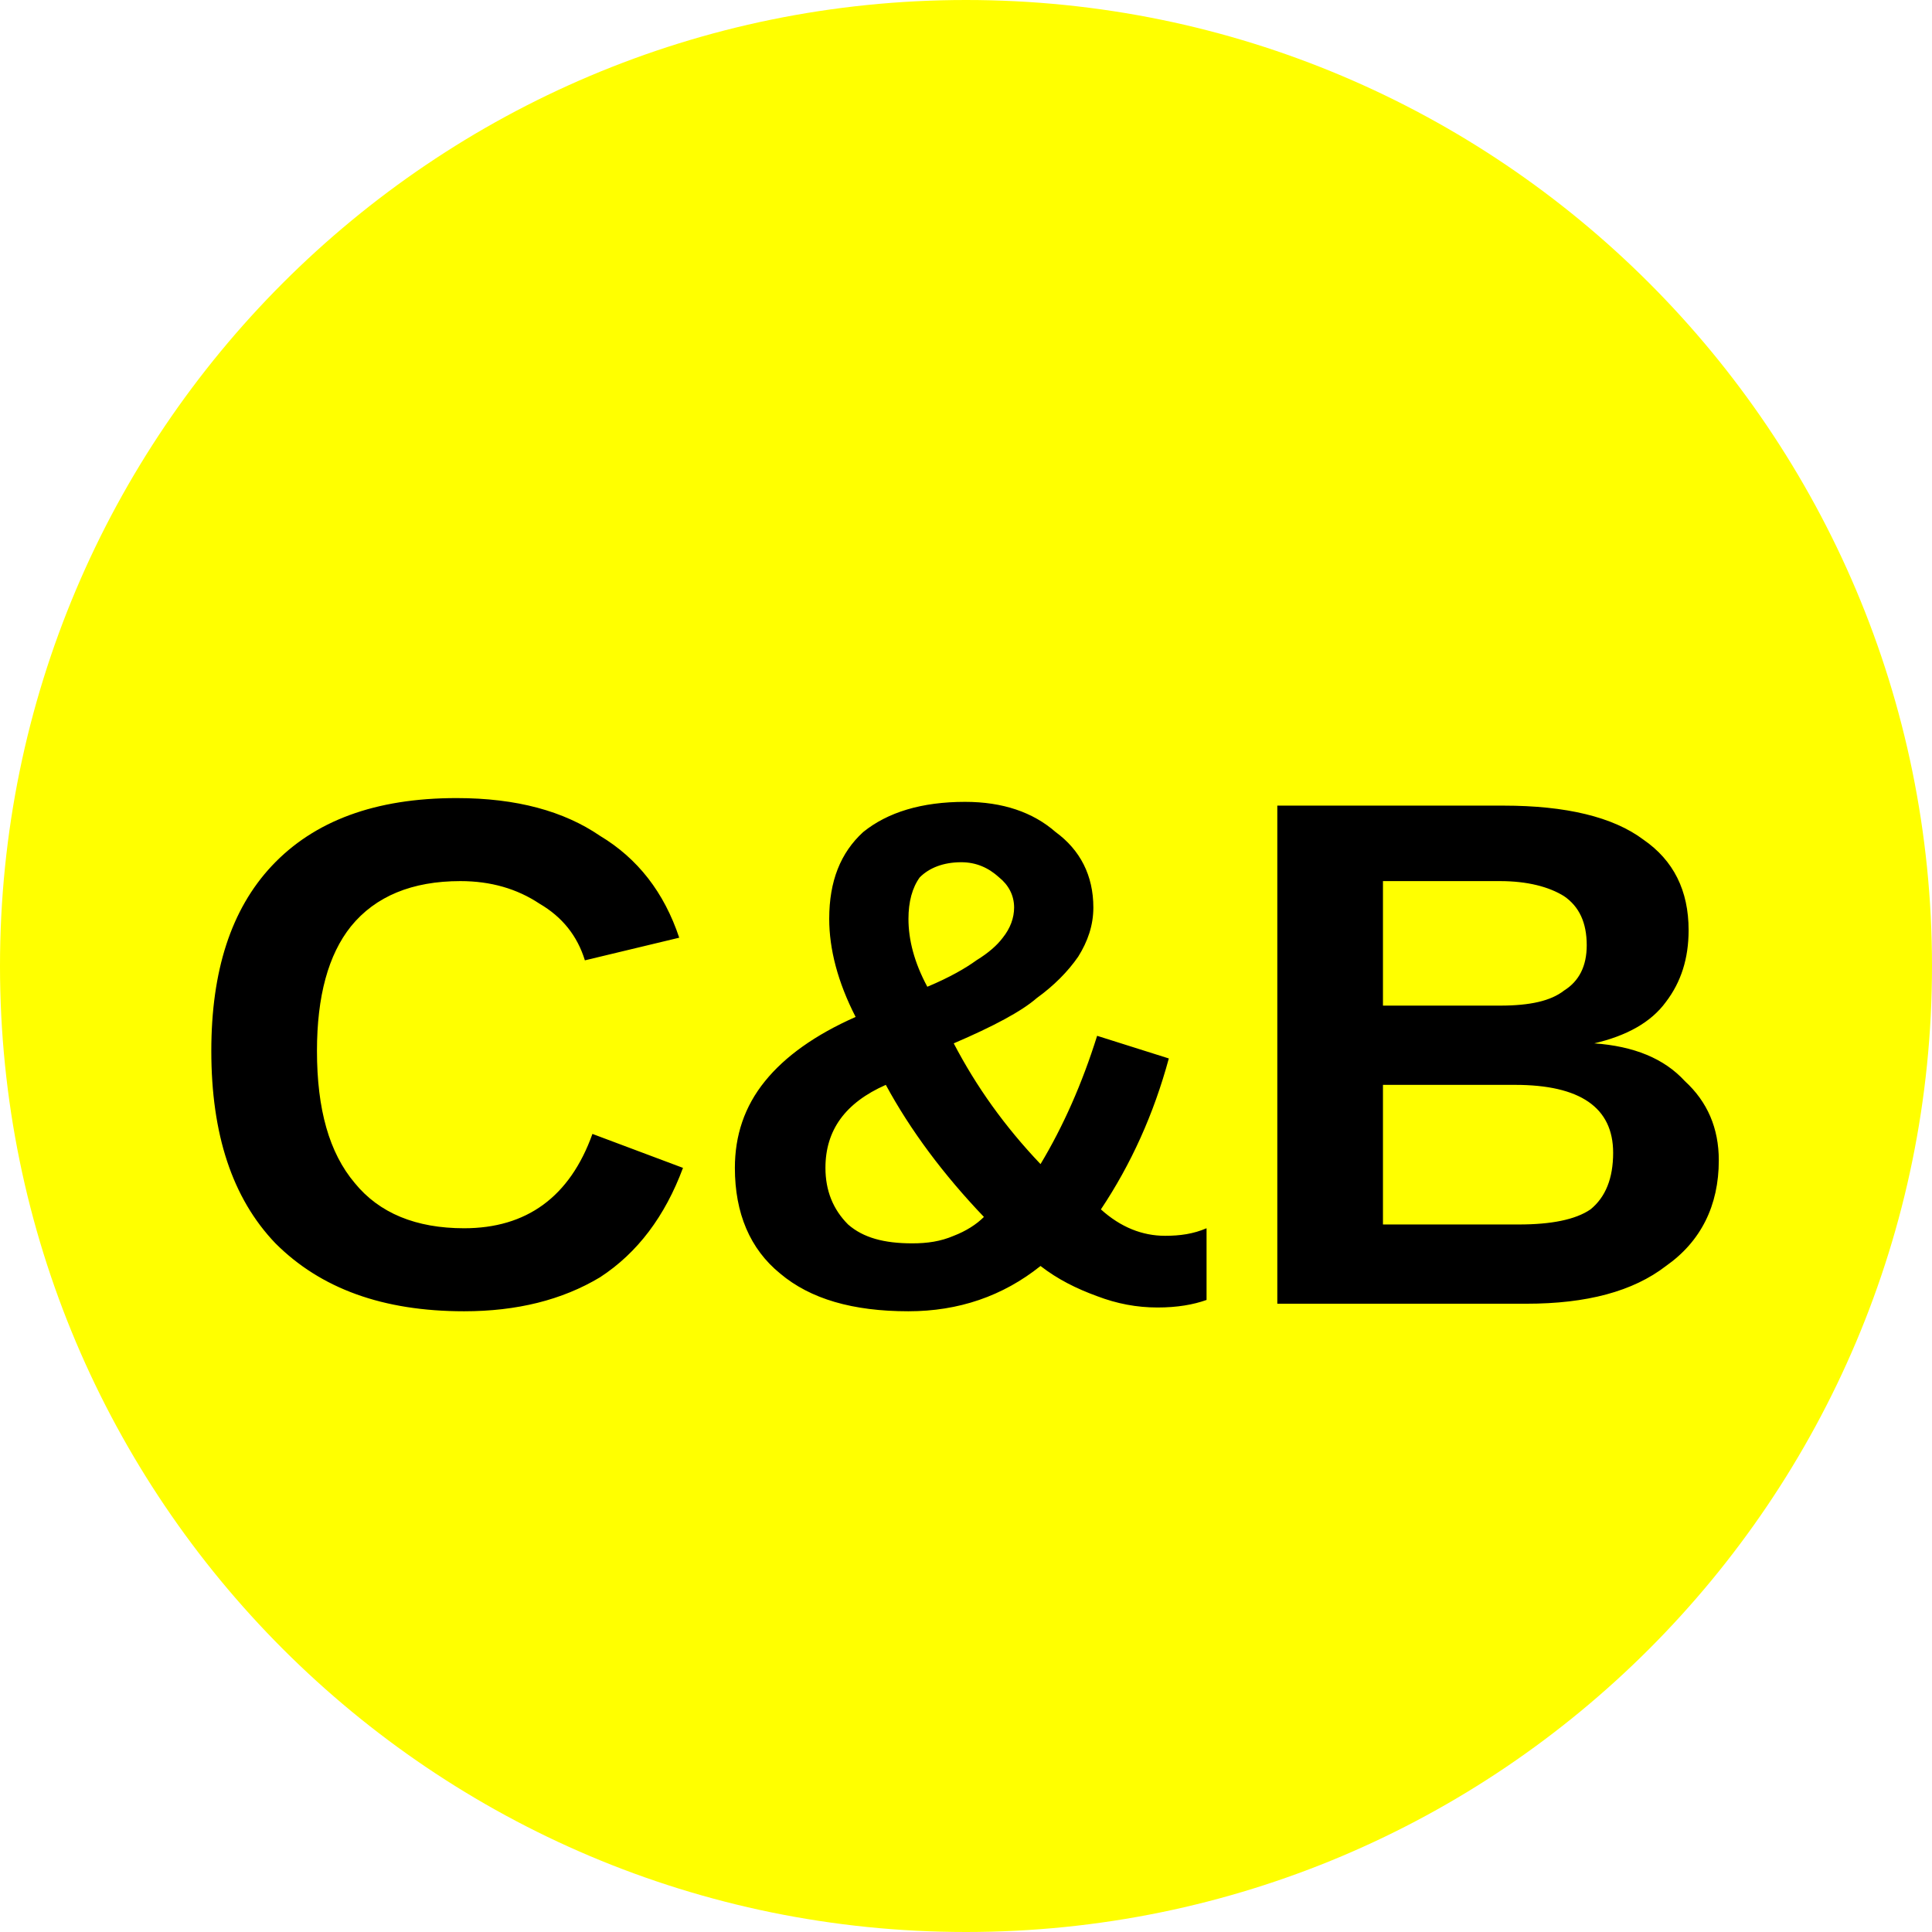
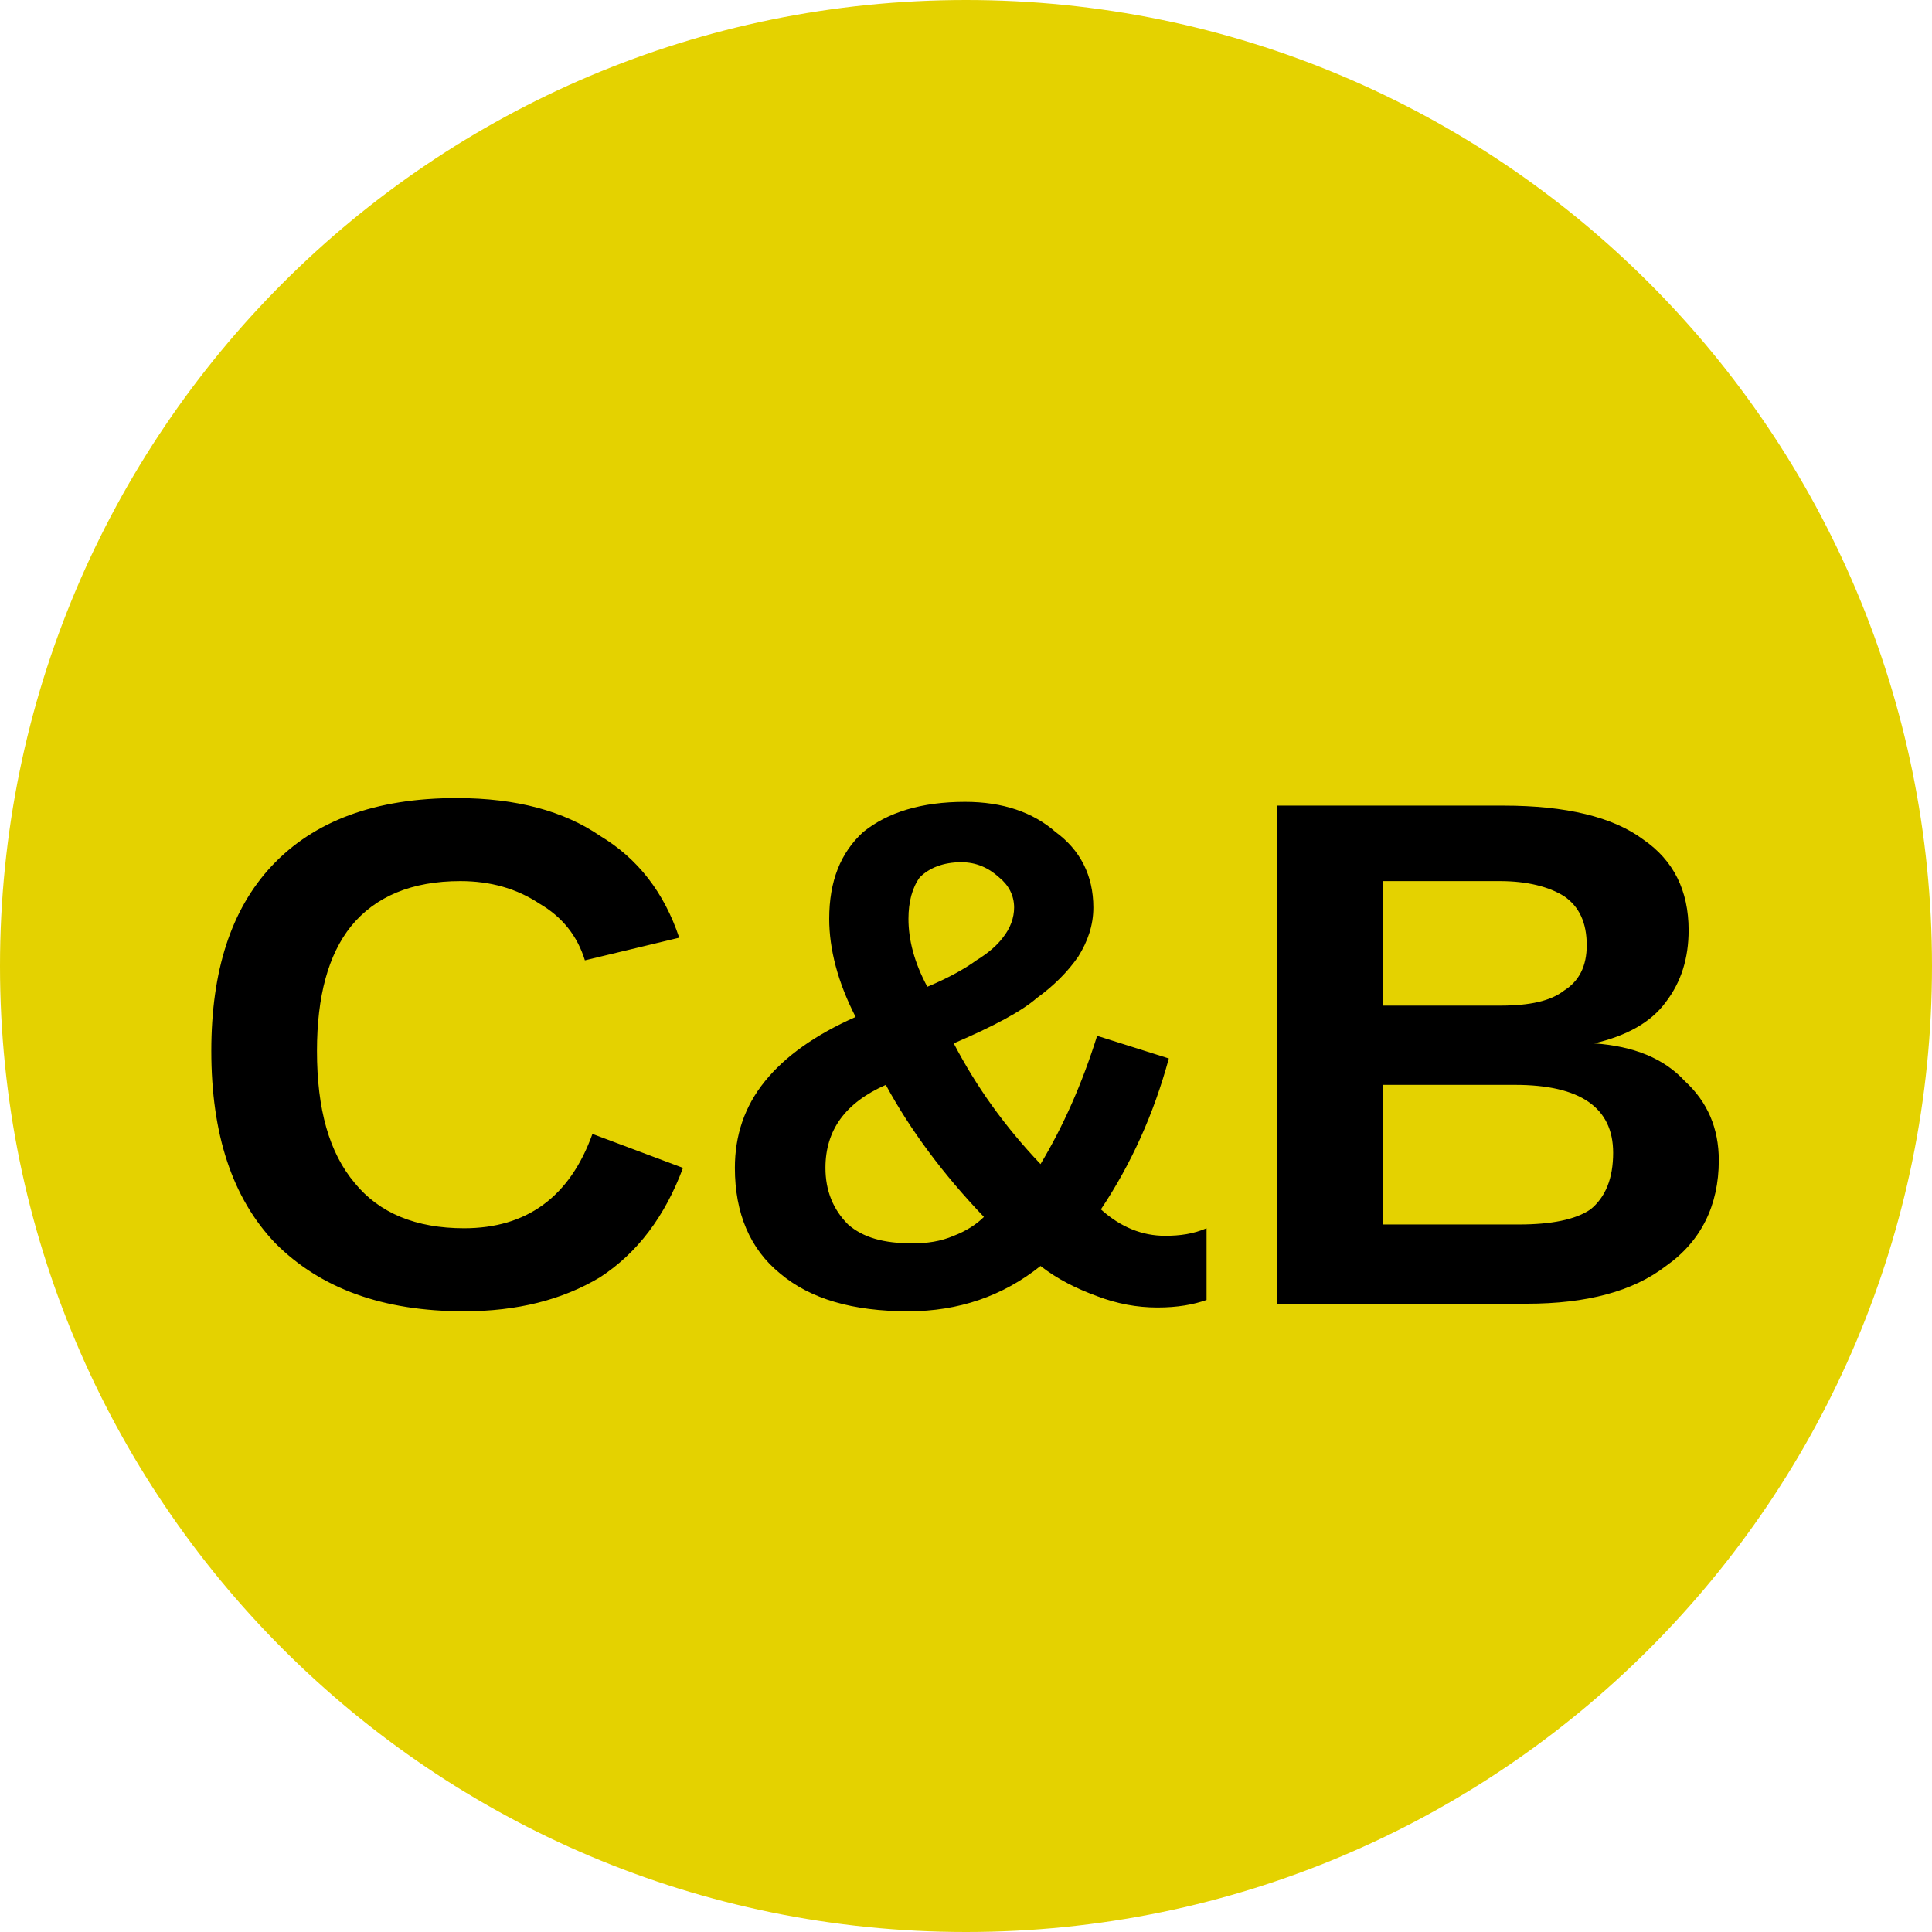
<svg xmlns="http://www.w3.org/2000/svg" viewBox="0 0 8 8">
-   <circle cx="4" cy="4" r="4" fill="yellow" />
+   <circle cx="4" cy="4" r="4" fill="#e4d200" />
  <text x="4" y="5.4" text-anchor="middle" font-weight="700" font-size="3" font-family="Arial" fill="#000000">C&amp;B</text>
</svg>
